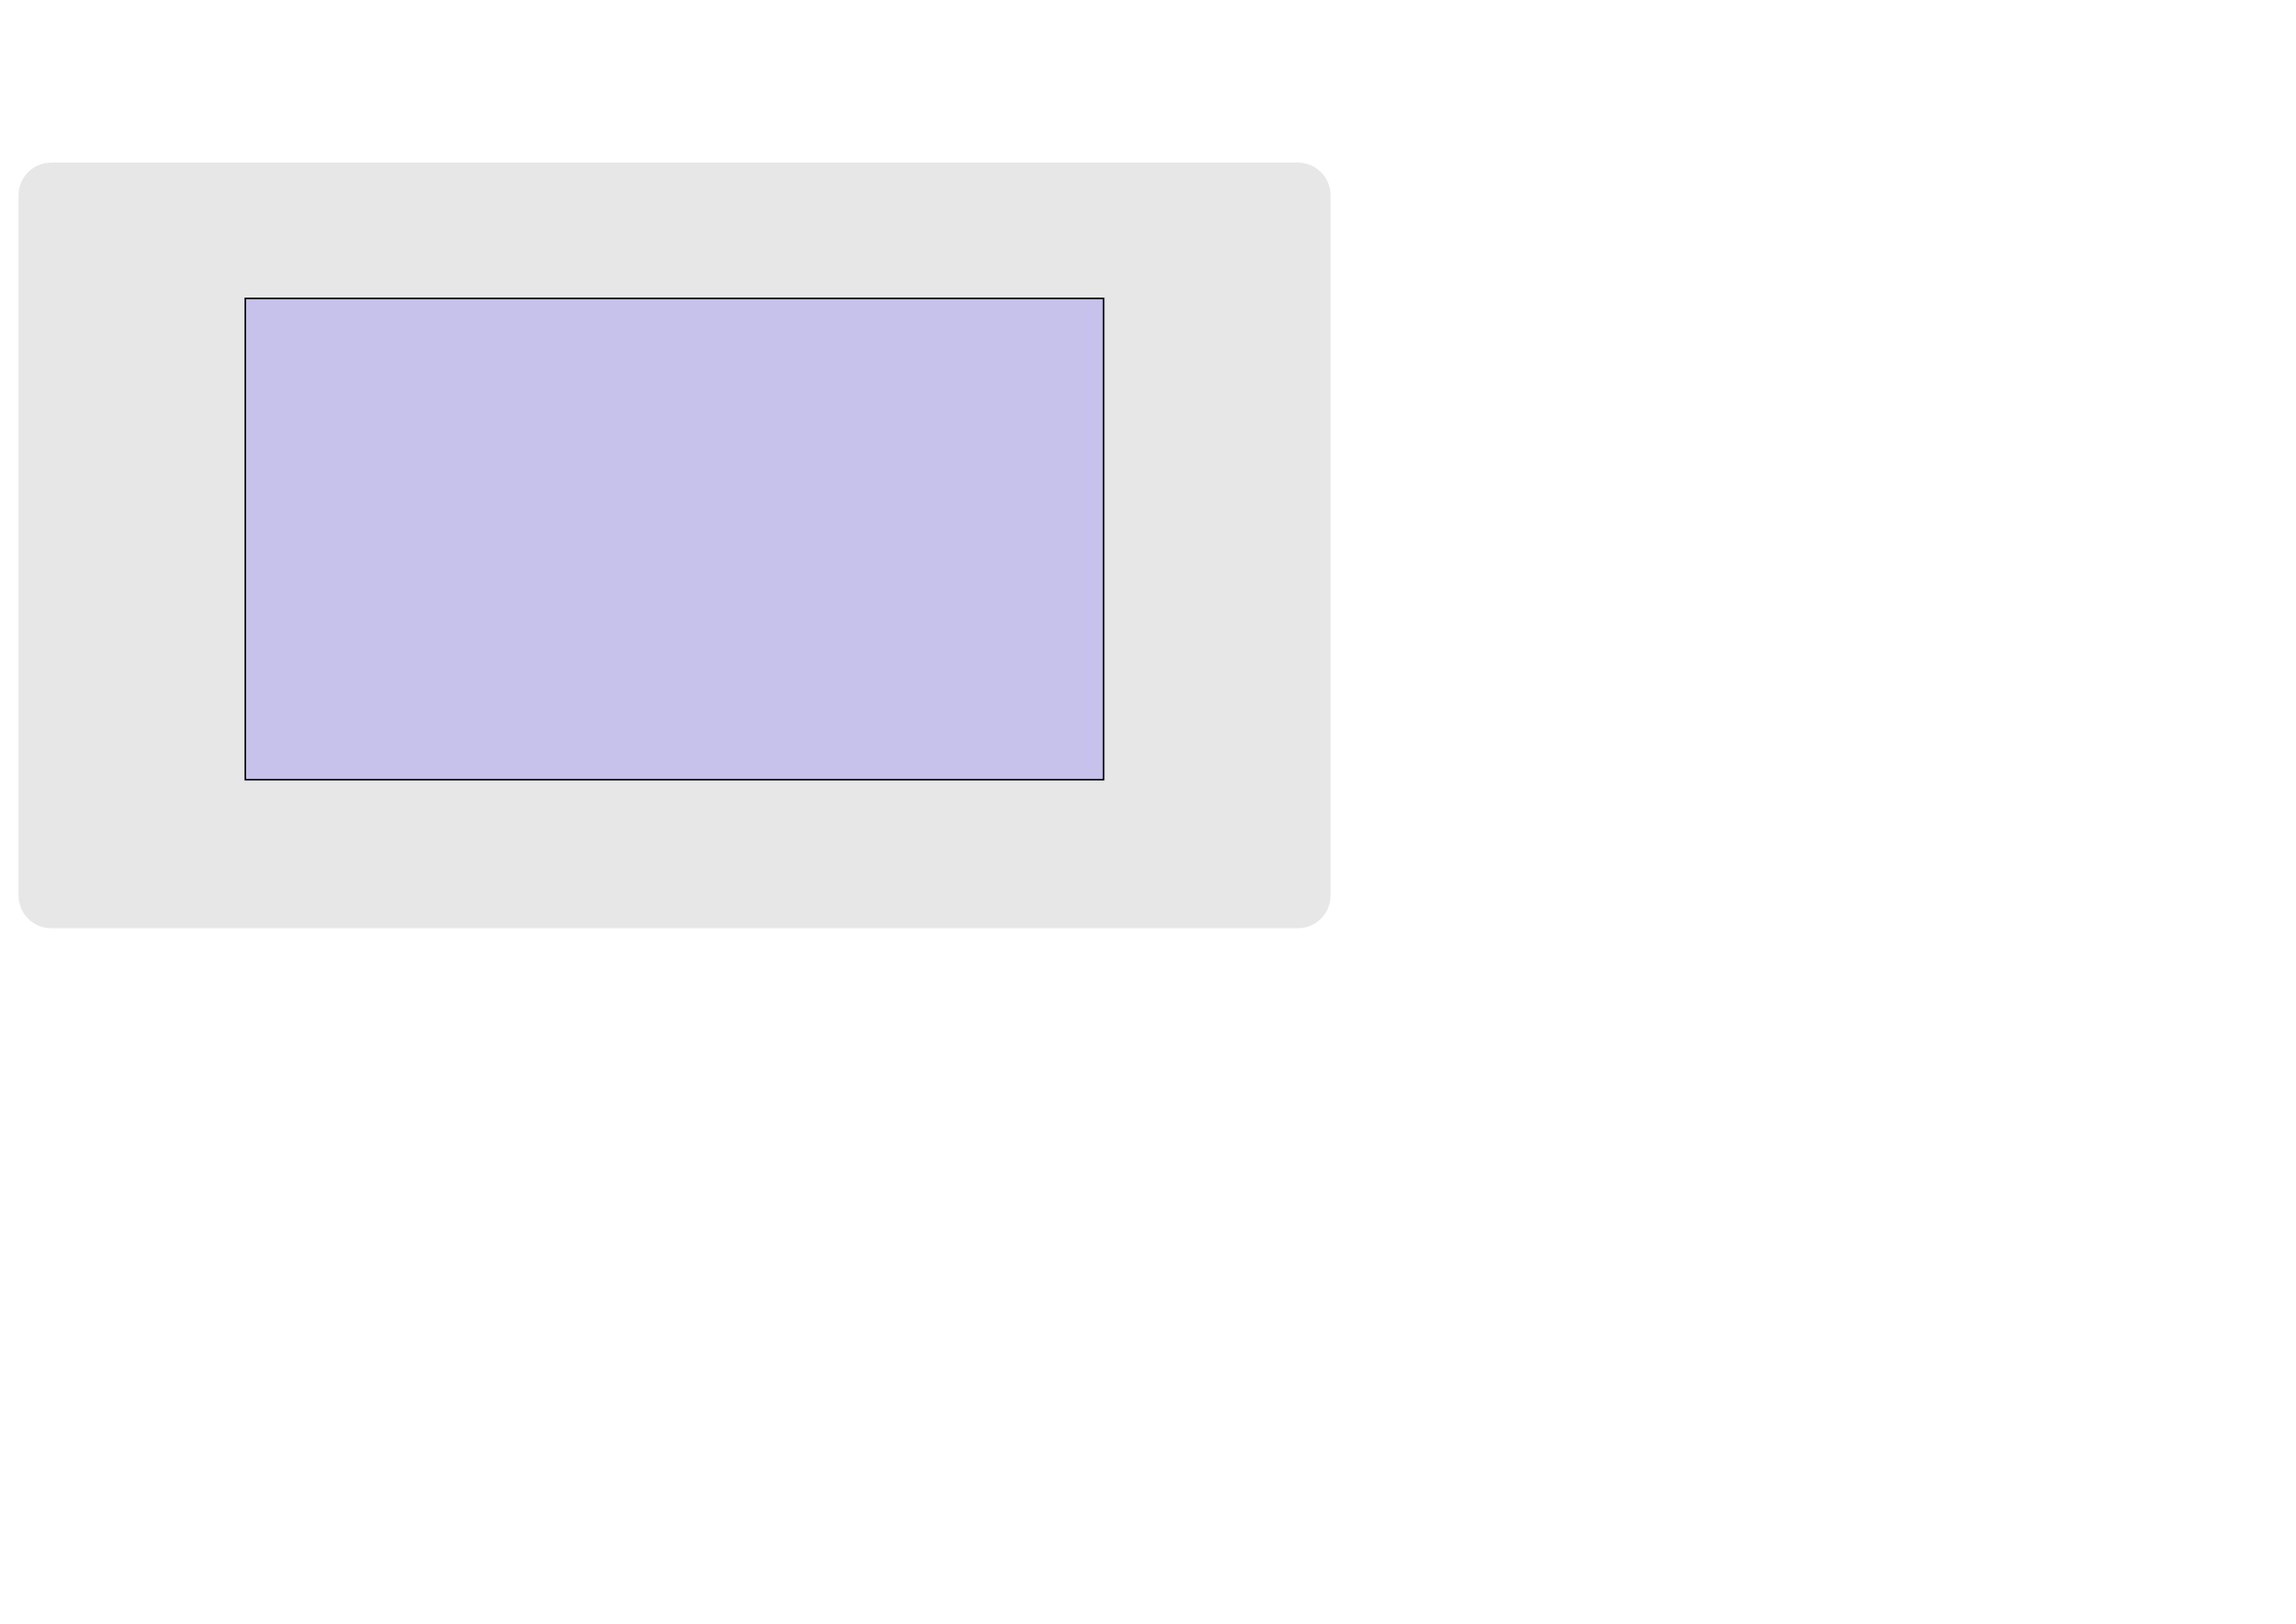
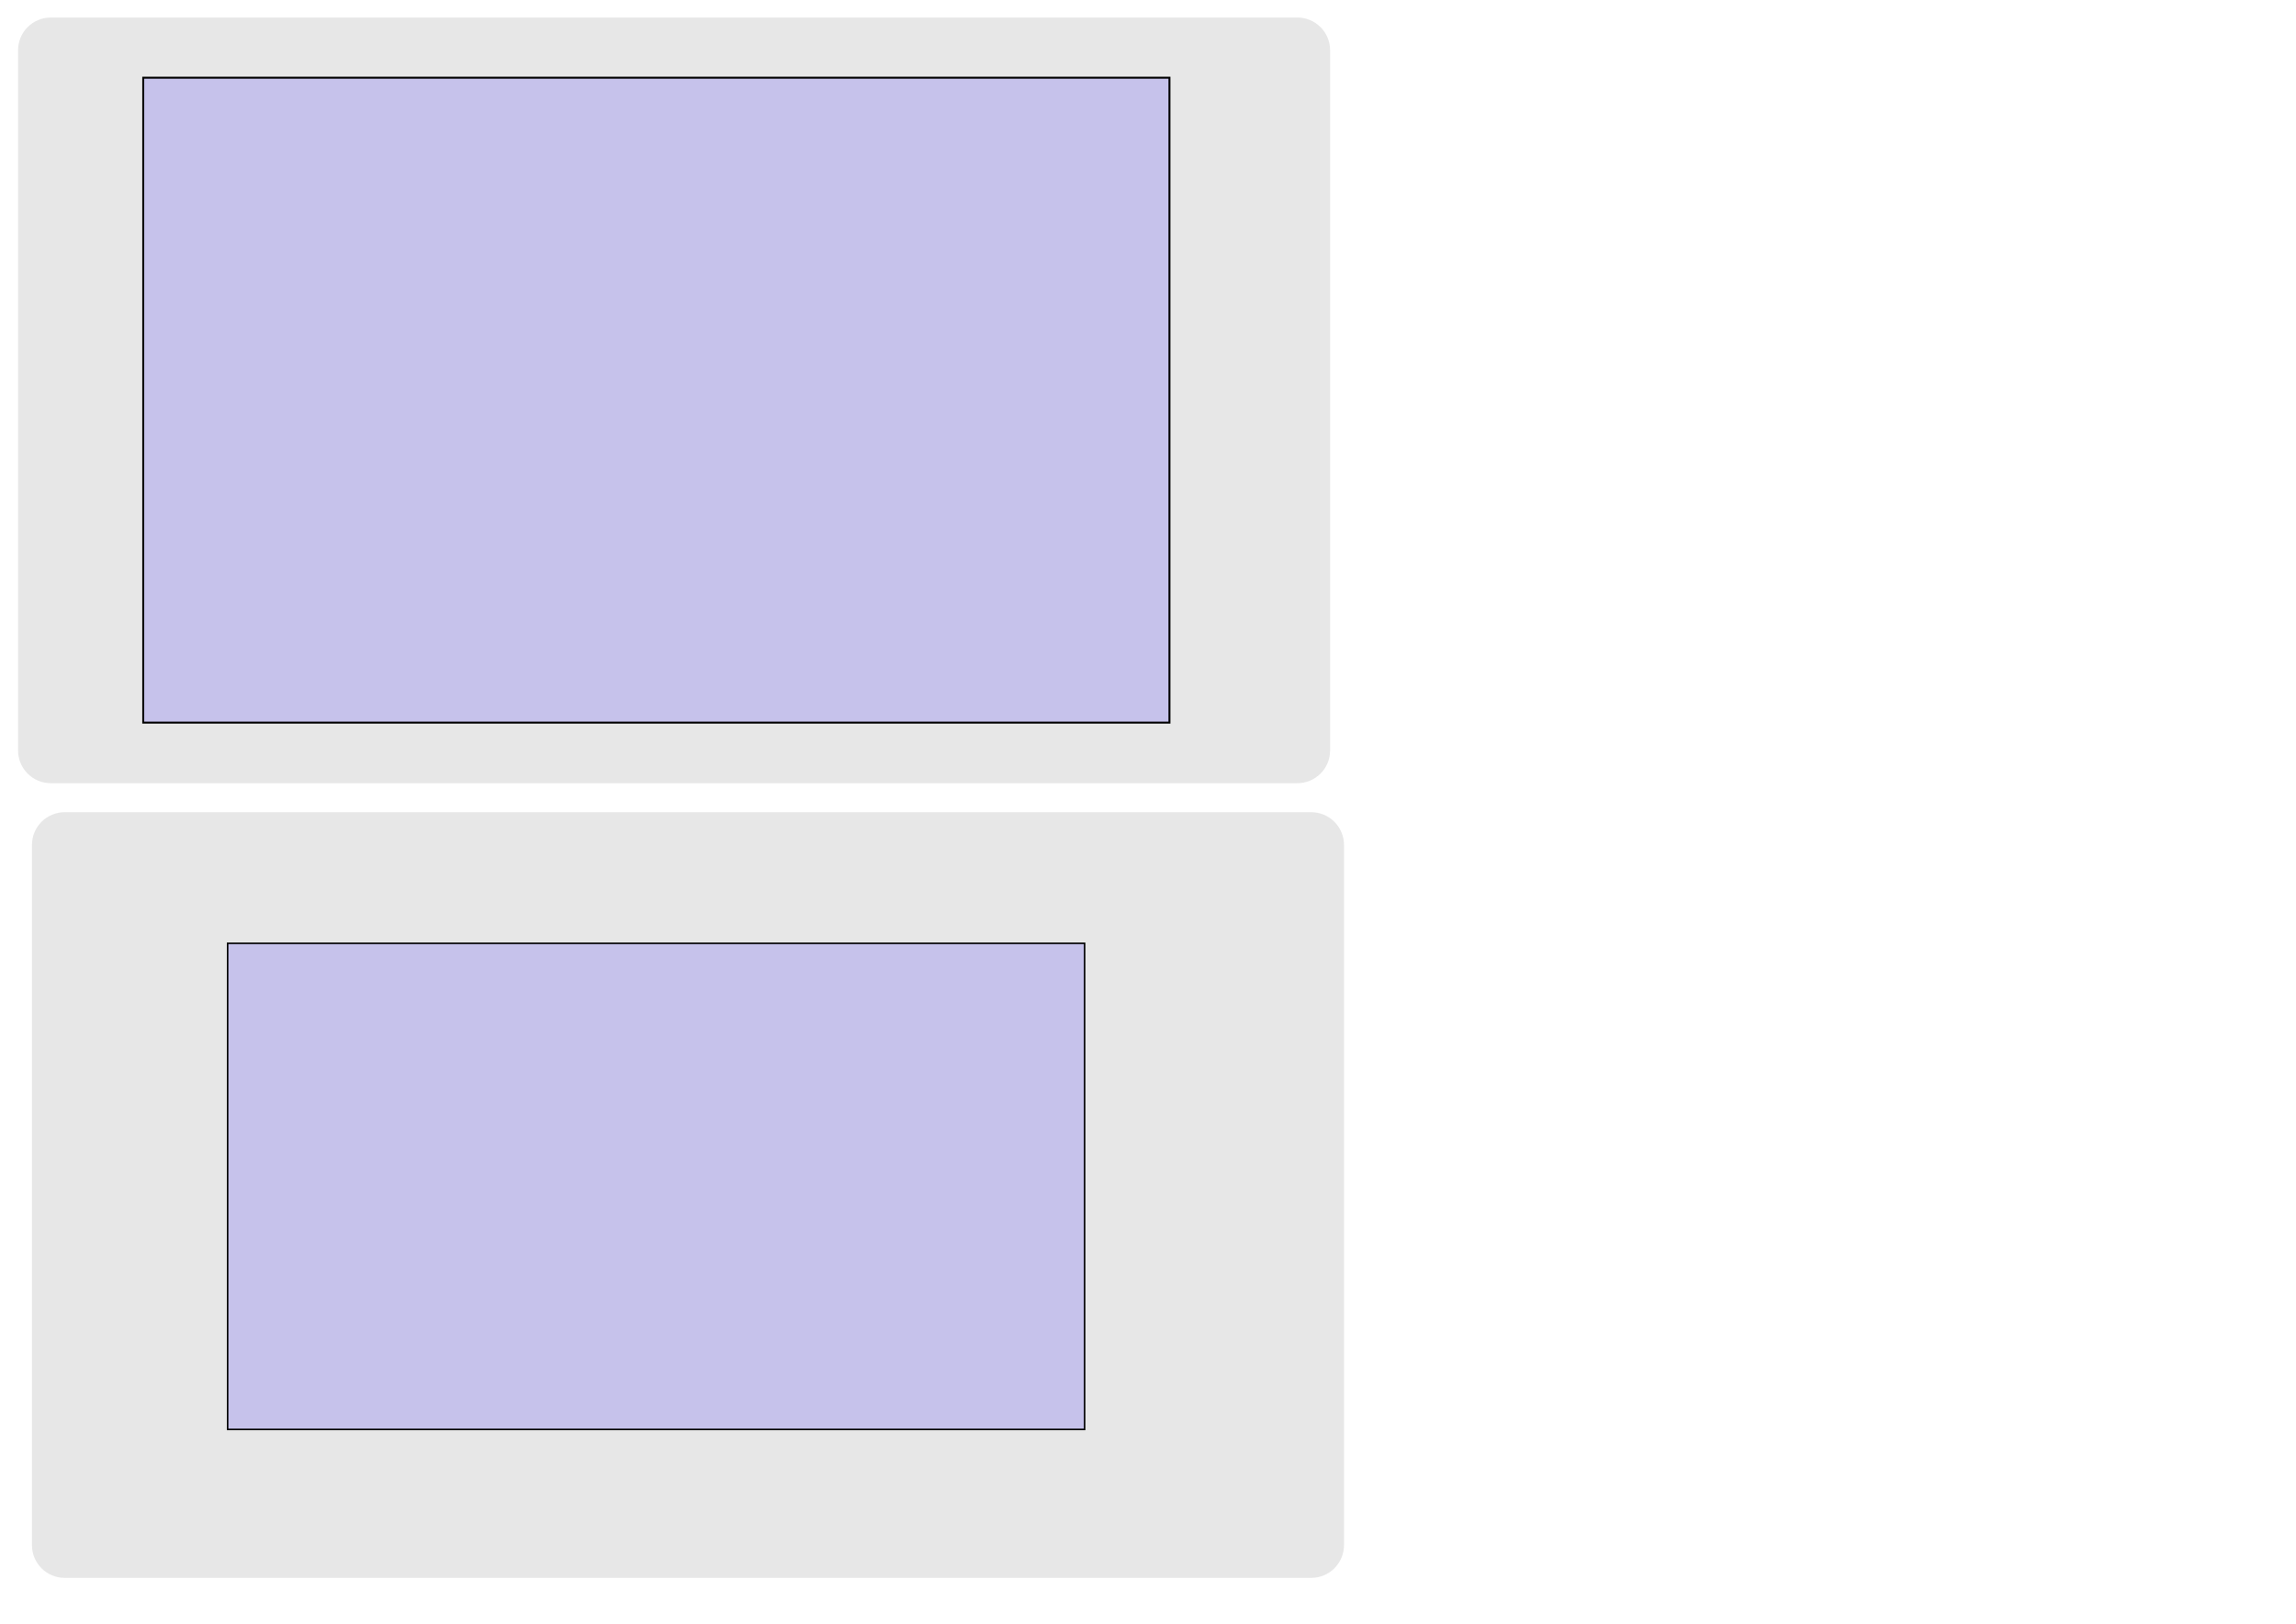
<svg xmlns="http://www.w3.org/2000/svg" width="1488.189" height="1052.362" id="svg2" version="1.1">
-   <defs id="defs4" />
+   <defs id="defs4">
+     </defs>
  <g id="layer1" transform="translate(0,2.988066e-5)">
-     <path style="fill:#000000;fill-opacity:0.096;fill-rule:evenodd;stroke:#000000;stroke-width:0;stroke-linecap:butt;stroke-linejoin:miter;stroke-miterlimit:4;stroke-opacity:1" d="m 33.26,105.362 807.899,0 c 11.778,0 21.26,9.482 21.26,21.26 l 0,453.671 c 0,11.778 -9.482,21.26 -21.26,21.26 l -807.899,0 C 21.482,601.553 12,592.071 12,580.293 l 0,-453.671 c 0,-11.778 9.482,-21.26 21.26,-21.26 z" id="rect2995" />
-     <path style="fill:#1b00ff;fill-opacity:0.164;fill-rule:evenodd;stroke:#000000;stroke-width:1px;stroke-linecap:butt;stroke-linejoin:miter;stroke-opacity:1" d="m 159,193.362 556.292,0 0,311.896 -556.292,0 z" id="rect2997" />
+     <path style="fill:#000000;fill-opacity:0.096;fill-rule:evenodd;stroke:#000000;stroke-width:0;stroke-linecap:butt;stroke-linejoin:miter;stroke-miterlimit:4;stroke-opacity:1" d="m 32.968,11.362 807.899,0 c 11.778,0 21.26,9.482 21.26,21.26 l 0,453.671 c 0,11.778 -9.482,21.26 -21.26,21.26 l -807.899,0 c -11.778,0 -21.26,-9.482 -21.26,-21.26 l 0,-453.671 c 0,-11.778 9.482,-21.26 21.26,-21.26 z" id="rect2995" />
+     <path style="fill:#1b00ff;fill-opacity:0.164;fill-rule:evenodd;stroke:#000000;stroke-width:1.266px;stroke-linecap:butt;stroke-linejoin:miter;stroke-opacity:1" d="m 92.841,50.362 665.159,0 0,417.929 -665.159,0 0,-417.929 z" id="rect2997" />
+     <path style="fill:#000000;fill-opacity:0.096;fill-rule:evenodd;stroke:#000000;stroke-width:0;stroke-linecap:butt;stroke-linejoin:miter;stroke-miterlimit:4;stroke-opacity:1" d="m 41.968,526.362 807.899,0 c 11.778,0 21.26,9.482 21.26,21.26 l 0,453.671 c 0,11.778 -9.482,21.26 -21.26,21.26 l -807.899,0 c -11.778,0 -21.26,-9.482 -21.26,-21.26 l 0,-453.671 c 0,-11.778 9.482,-21.26 21.26,-21.26 z" id="rect2995-6" />
+     <path style="fill:#1b00ff;fill-opacity:0.164;fill-rule:evenodd;stroke:#000000;stroke-width:1.004px;stroke-linecap:butt;stroke-linejoin:miter;stroke-opacity:1" d="m 147.533,611.33 555.467,0 0,315.032 -555.467,0 0,-315.032 z" id="rect2997-7" />
  </g>
</svg>
